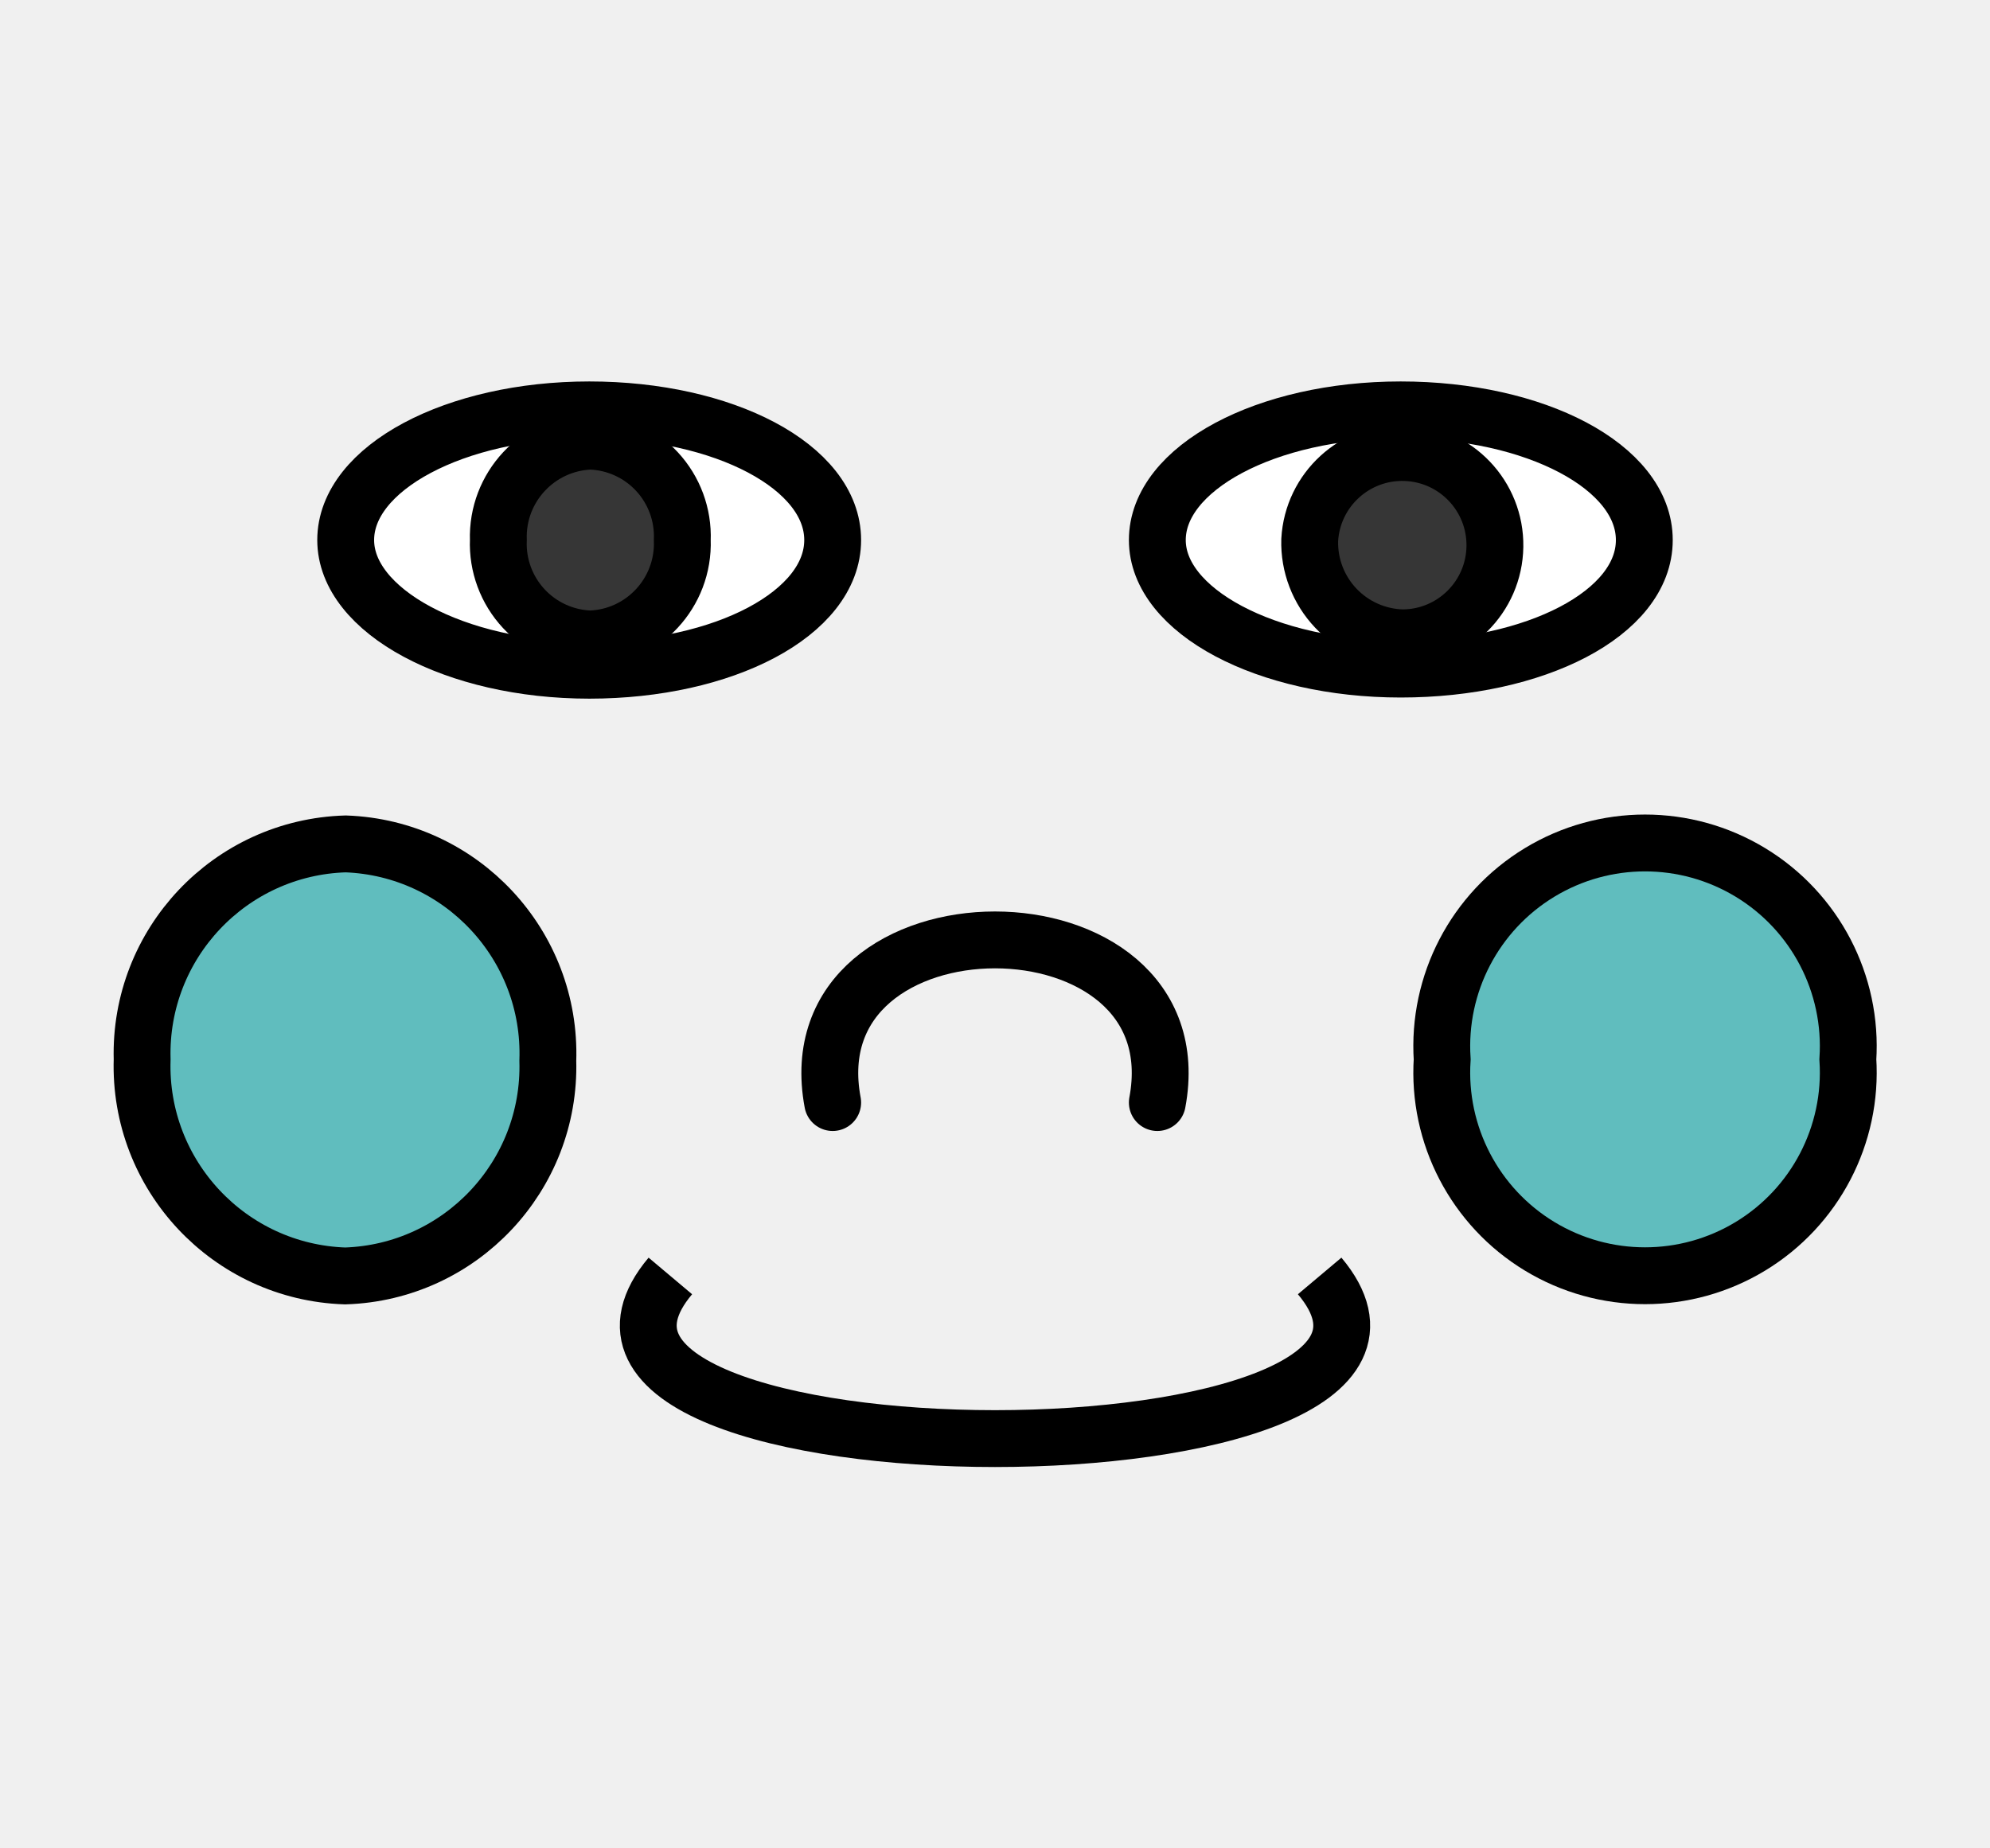
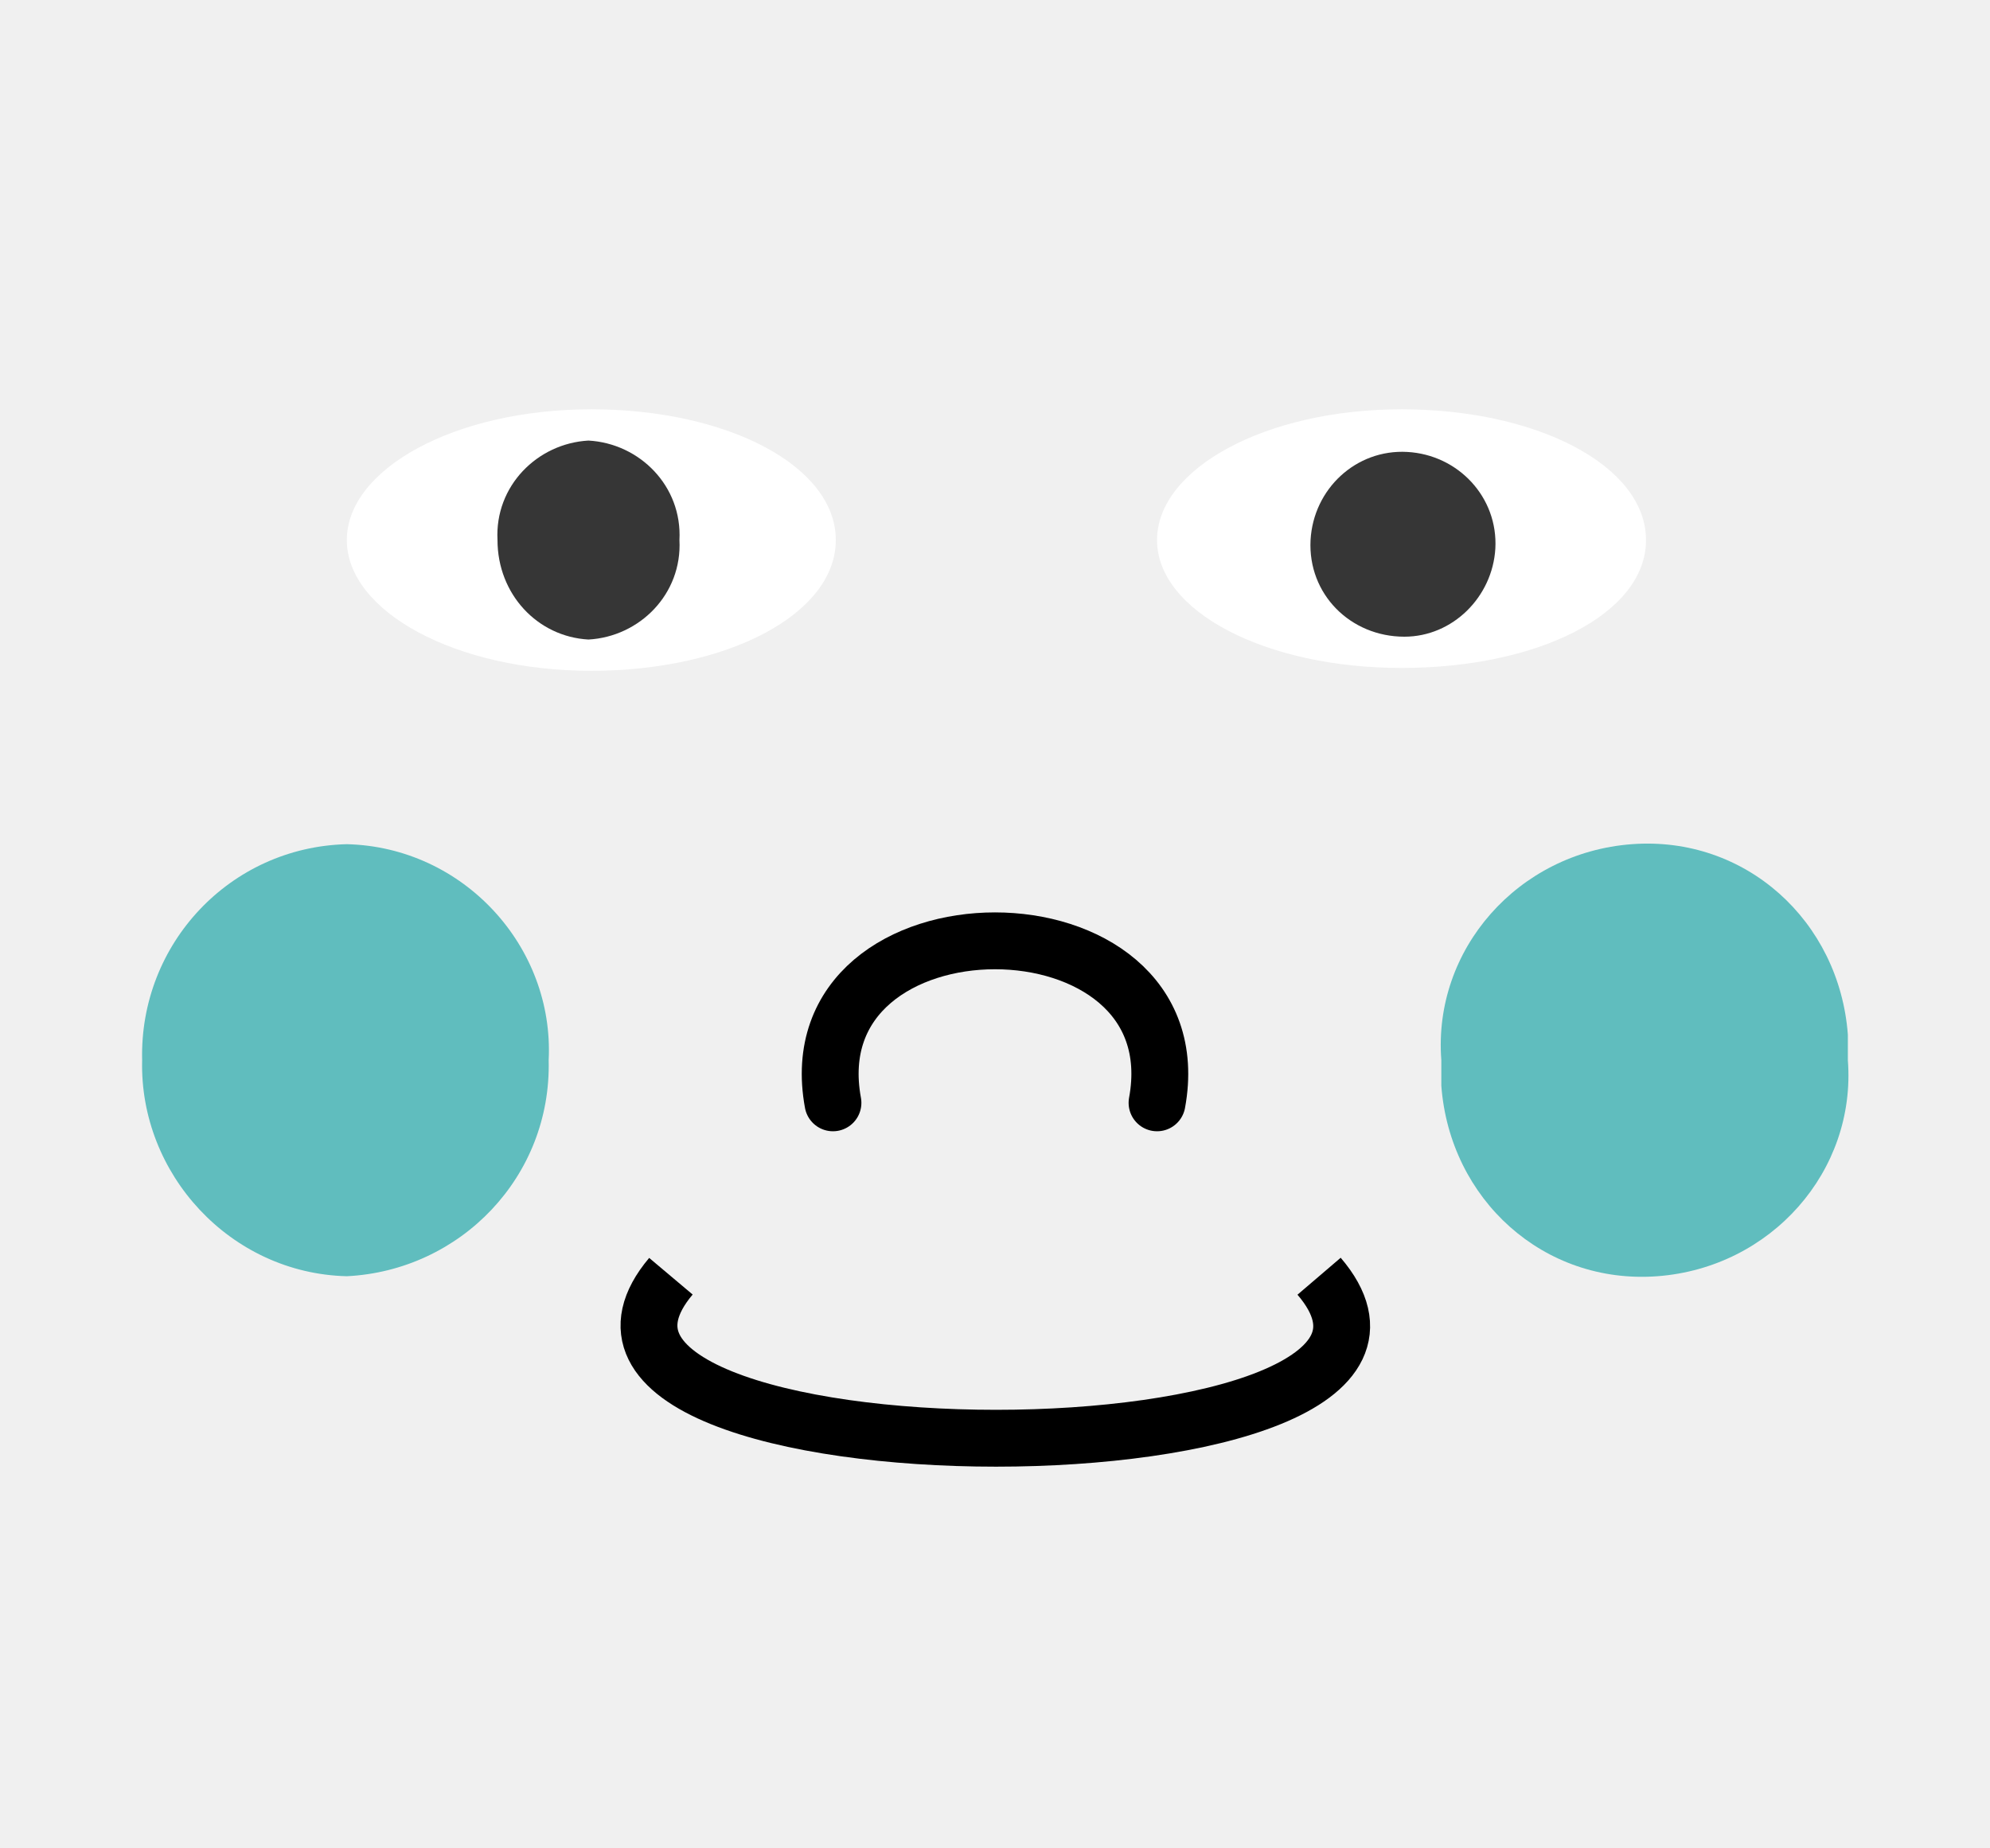
- <svg xmlns="http://www.w3.org/2000/svg" viewBox="0 0 70 65">
-   <defs>
-     <style>.cls-1,.cls-5,.cls-6{fill:none;}.cls-1,.cls-2,.cls-3,.cls-4,.cls-5{stroke:#000;stroke-miterlimit:10;stroke-width:2px;}.cls-2{fill:#60bdbe;}.cls-3{fill:#fff;}.cls-4{fill:#363636;}.cls-5{stroke-linecap:round;}</style>
-   </defs>
-   <g id="Layer_2" data-name="Layer 2">
-     <g id="Layer_1-2" data-name="Layer 1">
-       <path id="Path_16-2" data-name="Path 16-2" class="cls-1" d="M23.58,44.89c-6.42,7.63,29.26,7.63,22.84,0" />
-       <path id="Path_18" data-name="Path 18" class="cls-2" d="M5,37.27a7.38,7.38,0,0,1,7.16-7.58,7.38,7.38,0,0,1,7.11,7.63,7.37,7.37,0,0,1-7.13,7.57A7.39,7.39,0,0,1,5,37.27Z" />
-       <path id="Path_19" data-name="Path 19" class="cls-2" d="M50.73,37.27a7.15,7.15,0,1,1,14.27,0,7.15,7.15,0,1,1-14.27,0Z" />
-       <path id="Path_20" data-name="Path 20" class="cls-3" d="M12.16,19c0-2.53,3.84-4.58,8.57-4.58s8.56,2,8.56,4.58-3.83,4.58-8.56,4.58S12.16,21.49,12.16,19Z" />
-       <path id="Path_21" data-name="Path 21" class="cls-3" d="M40.71,19c0-2.53,3.83-4.58,8.56-4.58s8.57,2,8.57,4.58S54,23.54,49.27,23.54,40.71,21.49,40.71,19Z" />
-       <path id="Path_22" data-name="Path 22" class="cls-4" d="M17.53,19a3.37,3.37,0,0,1,3.24-3.48A3.35,3.35,0,0,1,24,19a3.36,3.36,0,0,1-3.23,3.48h0A3.35,3.35,0,0,1,17.53,19Z" />
-       <path id="Path_23" data-name="Path 23" class="cls-4" d="M46.07,19a3.26,3.26,0,1,1,3.27,3.44h0A3.35,3.35,0,0,1,46.07,19Z" />
-       <path id="Path_25" data-name="Path 25" class="cls-5" d="M29.29,38.79c-1.43-7.63,12.85-7.63,11.42,0" />
-       <rect id="Rectangle_220" data-name="Rectangle 220" class="cls-6" width="70" height="65" />
-     </g>
-   </g>
+ <svg xmlns="http://www.w3.org/2000/svg" version="1.1" id="Layer_1" x="0px" y="0px" viewBox="0 0 70 65" style="enable-background:new 0 0 70 65;" xml:space="preserve">
+   <style type="text/css">
+ 	.st0{fill:none;stroke:#000000;stroke-width:2;stroke-miterlimit:10;}
+ 	.st1{fill:#60BDBE;}
+ 	.st2{fill:#FFFFFF;}
+ 	.st3{fill:#363636;}
+ 	.st4{fill:none;stroke:#000000;stroke-width:2;stroke-linecap:round;stroke-miterlimit:10;}
+ 	.st5{fill:none;}
+ </style>
+   <path id="Path_16-2" class="st0" d="M23.6,44.9c-6.4,7.6,29.3,7.6,22.8,0" />
+   <path id="Path_18" class="st1" d="M5,37.3c-0.1-4.1,3.1-7.5,7.2-7.6c4.1,0.1,7.3,3.6,7.1,7.6c0.1,4.1-3.1,7.4-7.1,7.6  C8.1,44.8,4.9,41.3,5,37.3z" />
+   <path id="Path_19" class="st1" d="M50.7,37.3c-0.3-3.9,2.7-7.3,6.7-7.6s7.3,2.7,7.6,6.7c0,0.3,0,0.6,0,0.9c0.3,3.9-2.7,7.3-6.7,7.6  s-7.3-2.7-7.6-6.7C50.7,37.9,50.7,37.6,50.7,37.3z" />
+   <path id="Path_20" class="st2" d="M12.2,19c0-2.5,3.8-4.6,8.6-4.6s8.6,2,8.6,4.6s-3.8,4.6-8.6,4.6S12.2,21.5,12.2,19z" />
+   <path id="Path_21" class="st2" d="M40.7,19c0-2.5,3.8-4.6,8.6-4.6s8.6,2,8.6,4.6s-3.8,4.5-8.6,4.5S40.7,21.5,40.7,19z" />
+   <path id="Path_22" class="st3" d="M17.5,19c-0.1-1.9,1.4-3.4,3.2-3.5c1.8,0.1,3.3,1.6,3.2,3.5c0,0,0,0,0,0c0.1,1.9-1.4,3.4-3.2,3.5  l0,0C18.9,22.4,17.5,20.9,17.5,19C17.5,19,17.5,19,17.5,19z" />
+   <path id="Path_23" class="st3" d="M46.1,19c0.1-1.8,1.6-3.2,3.4-3.1c1.8,0.1,3.2,1.6,3.1,3.4c-0.1,1.7-1.5,3.1-3.2,3.1l0,0  C47.5,22.4,46,20.9,46.1,19C46.1,19,46.1,19,46.1,19z" />
+   <path id="Path_25" class="st4" d="M29.3,38.8c-1.4-7.6,12.8-7.6,11.4,0" />
+   <rect id="Rectangle_220" class="st5" width="70" height="65" />
</svg>
